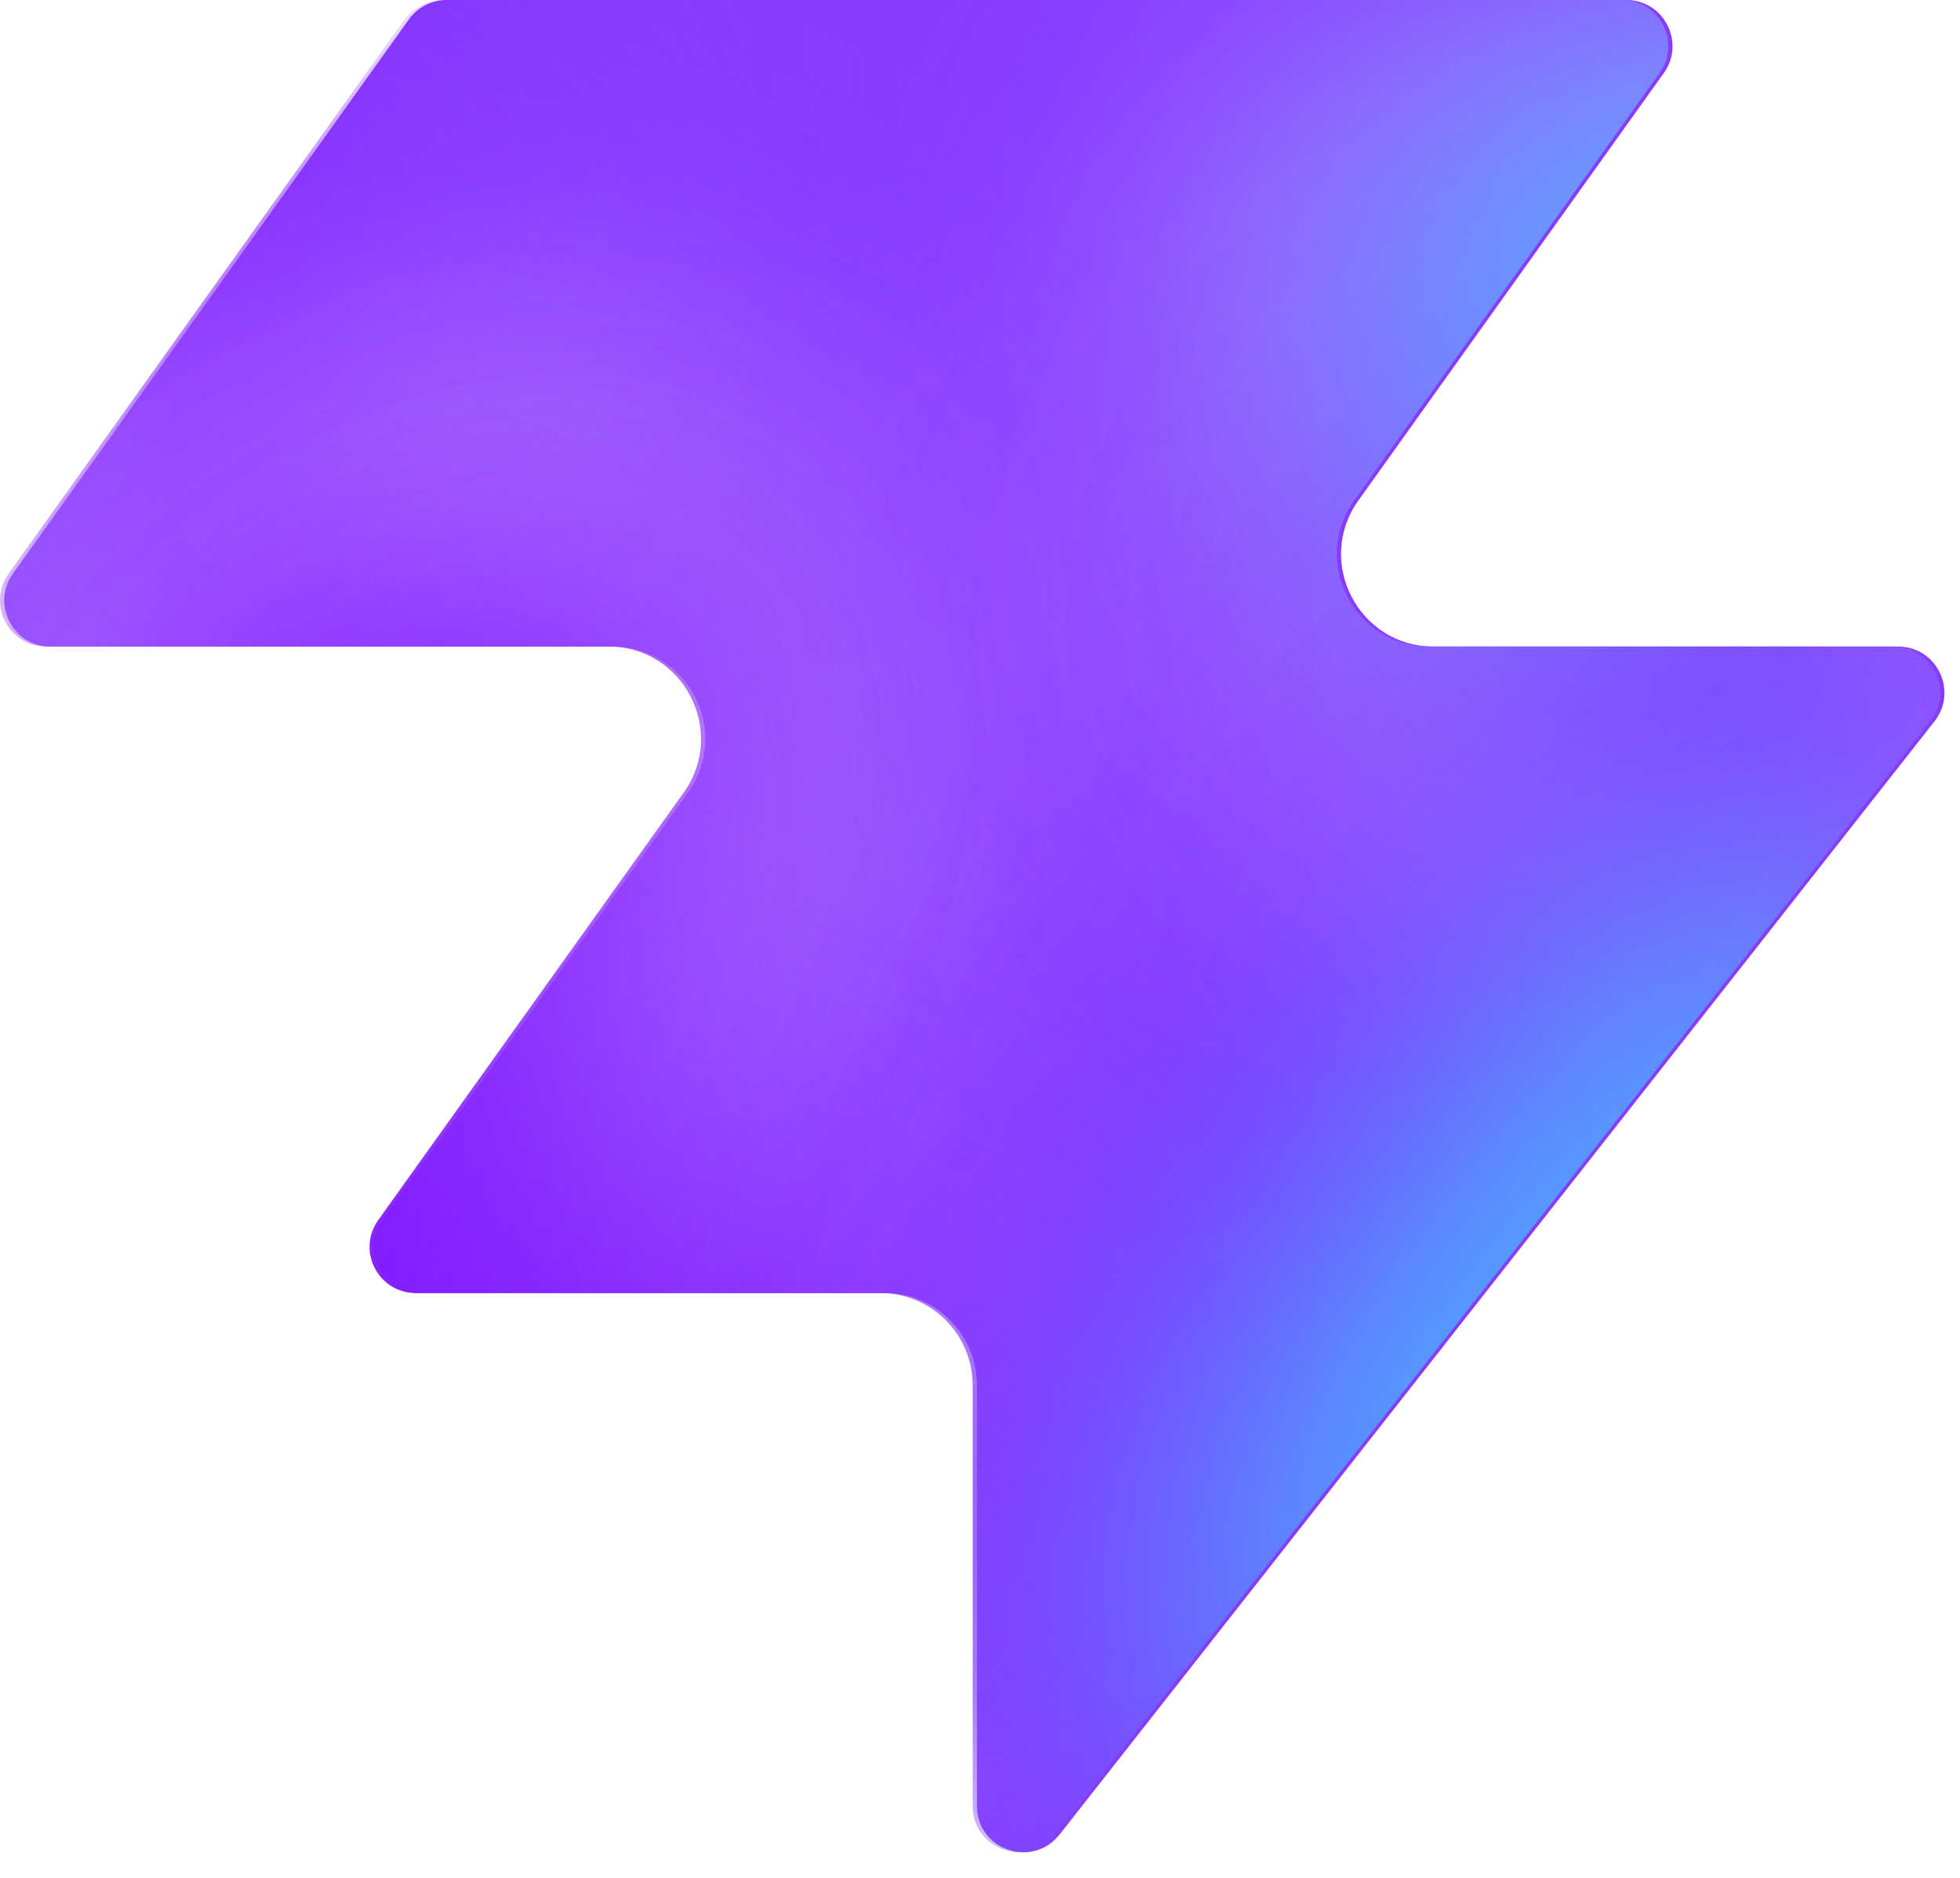
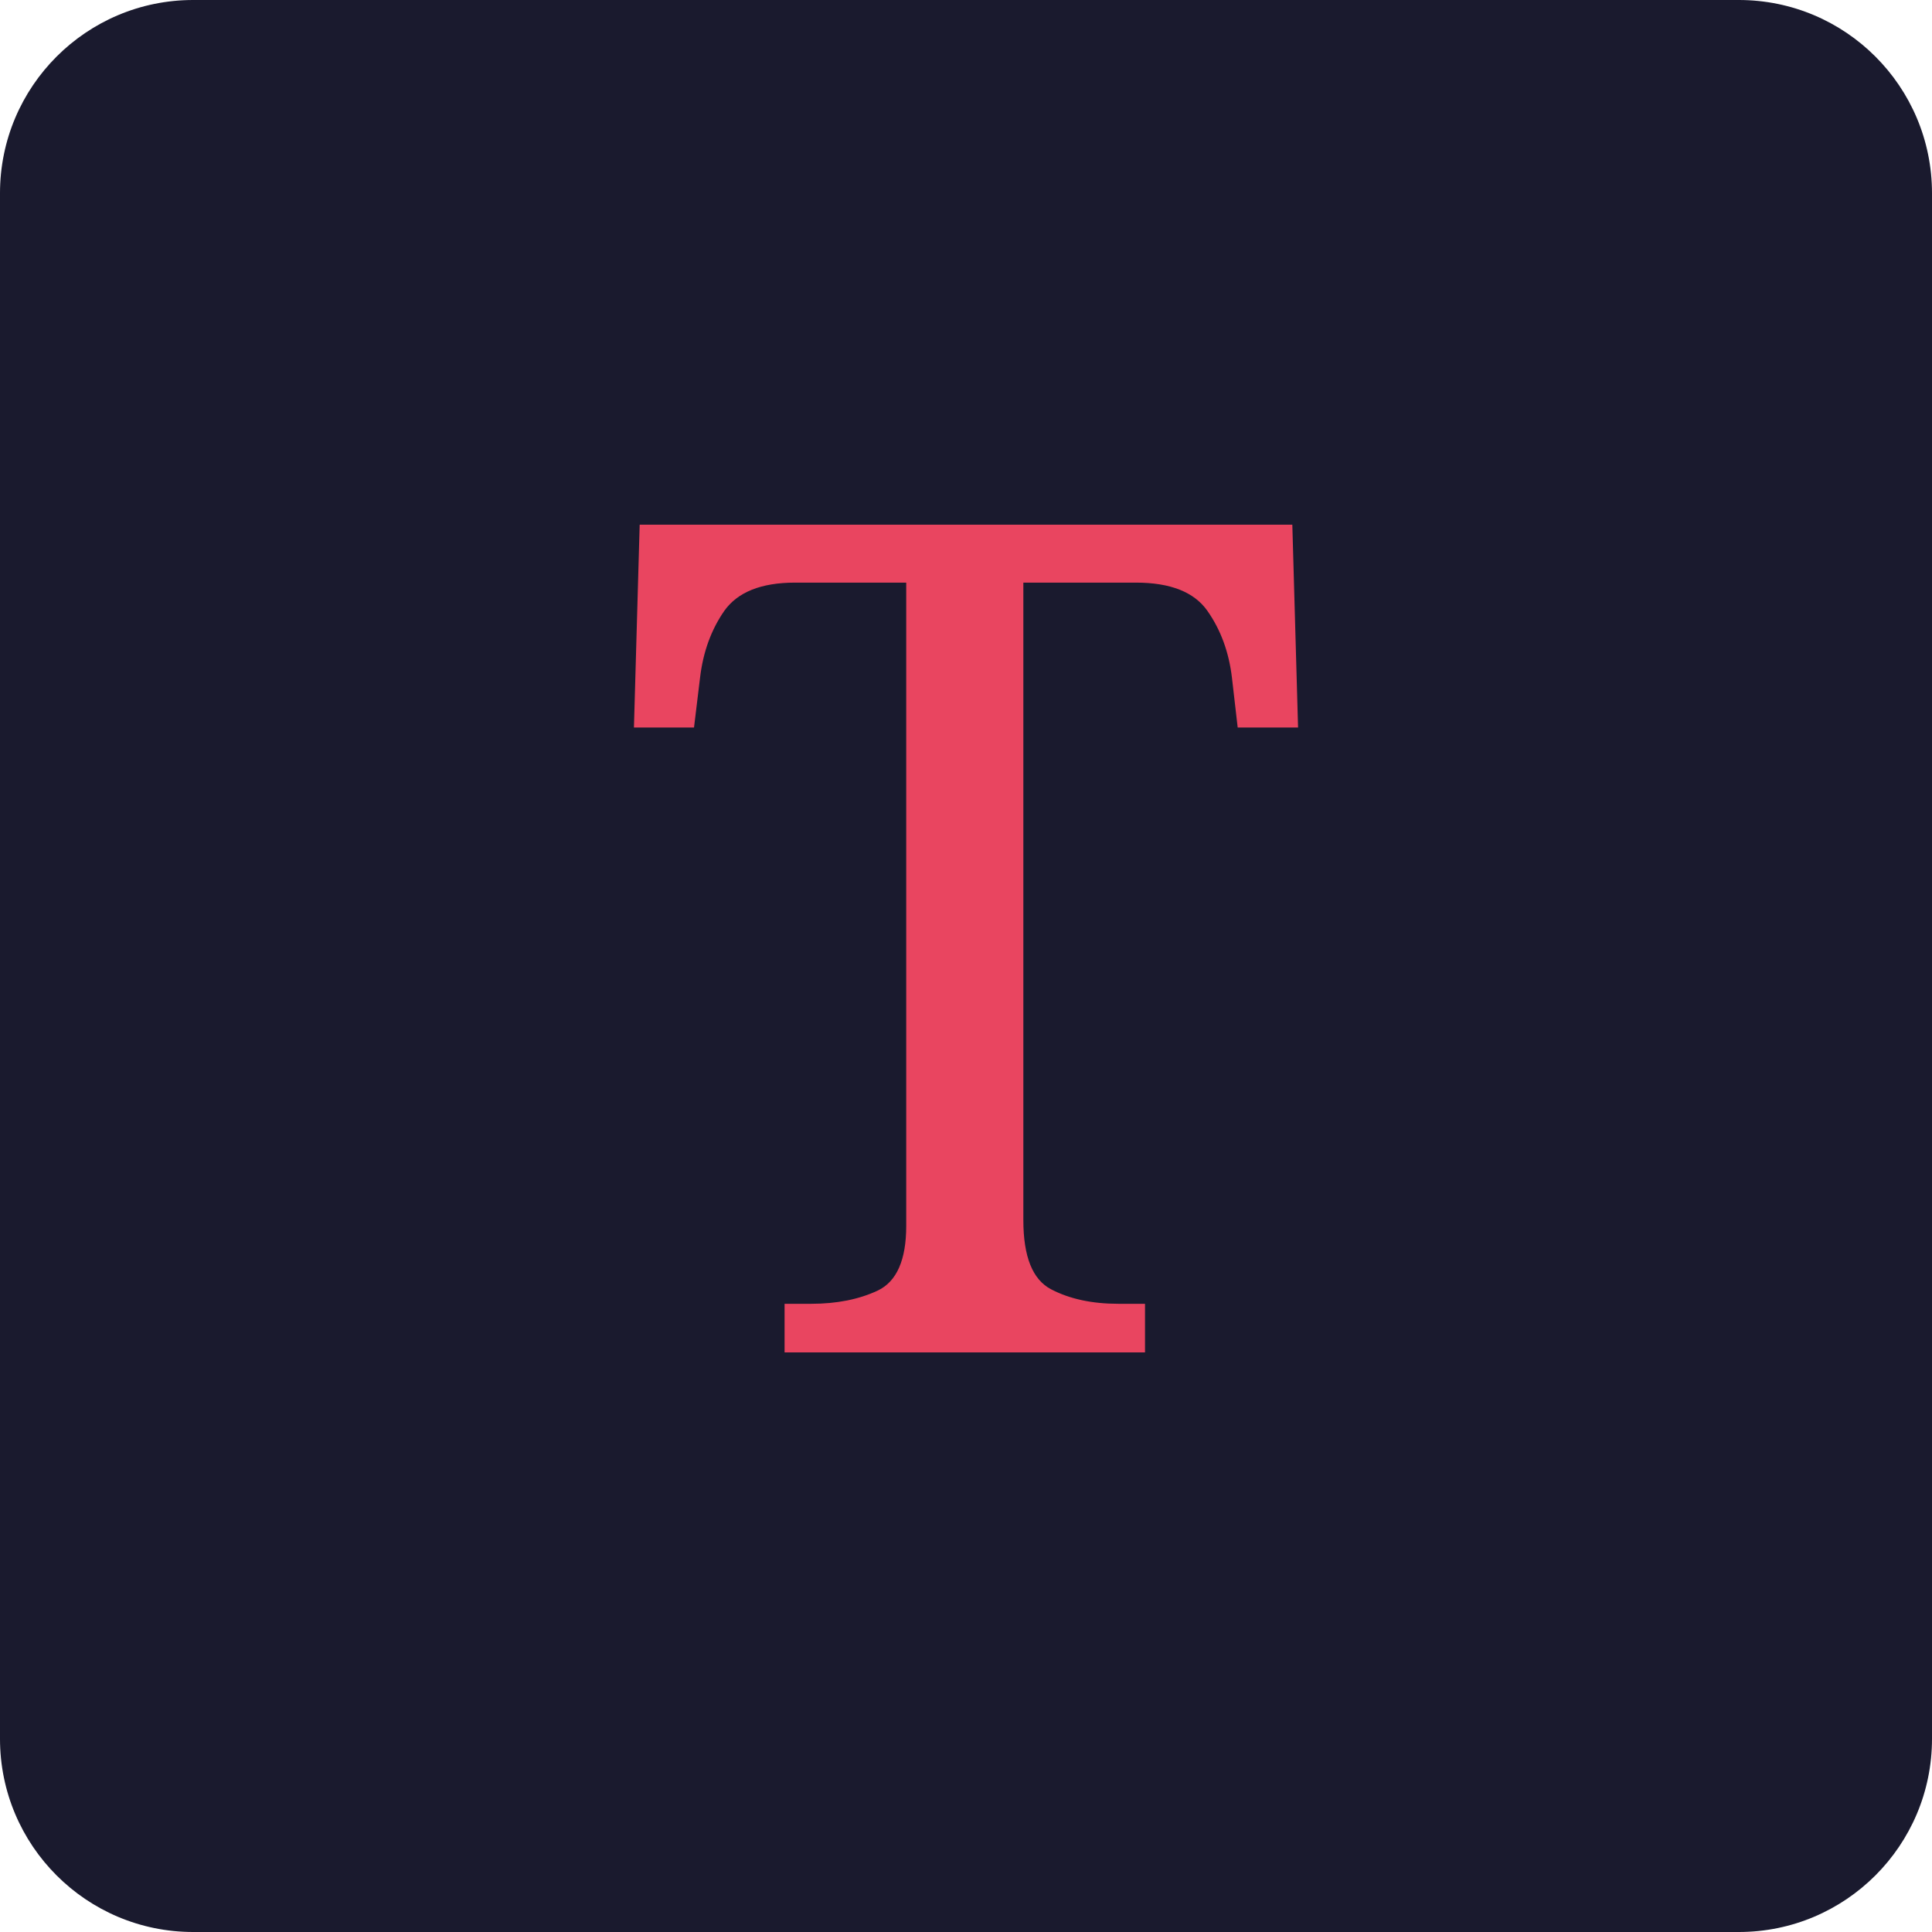
- <svg xmlns="http://www.w3.org/2000/svg" width="48" height="46" fill="none" viewBox="0 0 48 46">
-   <path fill="#863bff" d="M25.946 44.938c-.664.845-2.021.375-2.021-.698V33.937a2.26 2.26 0 0 0-2.262-2.262H10.287c-.92 0-1.456-1.04-.92-1.788l7.48-10.471c1.07-1.497 0-3.578-1.842-3.578H1.237c-.92 0-1.456-1.04-.92-1.788L10.013.474c.214-.297.556-.474.92-.474h28.894c.92 0 1.456 1.04.92 1.788l-7.48 10.471c-1.07 1.498 0 3.579 1.842 3.579h11.377c.943 0 1.473 1.088.89 1.83L25.947 44.94z" style="fill:#863bff;fill:color(display-p3 .525 .23 1);fill-opacity:1" />
-   <mask id="a" width="48" height="46" x="0" y="0" maskUnits="userSpaceOnUse" style="mask-type:alpha">
-     <path fill="#000" d="M25.842 44.938c-.664.844-2.021.375-2.021-.698V33.937a2.26 2.26 0 0 0-2.262-2.262H10.183c-.92 0-1.456-1.04-.92-1.788l7.48-10.471c1.07-1.498 0-3.579-1.842-3.579H1.133c-.92 0-1.456-1.04-.92-1.787L9.91.473c.214-.297.556-.474.92-.474h28.894c.92 0 1.456 1.04.92 1.788l-7.48 10.471c-1.07 1.498 0 3.578 1.842 3.578h11.377c.943 0 1.473 1.088.89 1.832L25.843 44.94z" style="fill:#000;fill-opacity:1" />
-   </mask>
-   <g mask="url(#a)">
-     <g filter="url(#b)">
-       <ellipse cx="5.508" cy="14.704" fill="#ede6ff" rx="5.508" ry="14.704" style="fill:#ede6ff;fill:color(display-p3 .927 .903 1);fill-opacity:1" transform="matrix(.00324 1 1 -.00324 -4.47 31.516)" />
-     </g>
-     <g filter="url(#c)">
-       <ellipse cx="10.399" cy="29.851" fill="#ede6ff" rx="10.399" ry="29.851" style="fill:#ede6ff;fill:color(display-p3 .927 .903 1);fill-opacity:1" transform="matrix(.00324 1 1 -.00324 -39.328 7.883)" />
-     </g>
-     <g filter="url(#d)">
-       <ellipse cx="5.508" cy="30.487" fill="#7e14ff" rx="5.508" ry="30.487" style="fill:#7e14ff;fill:color(display-p3 .492 .077 1);fill-opacity:1" transform="rotate(89.814 -25.913 -14.639)scale(1 -1)" />
-     </g>
-     <g filter="url(#e)">
-       <ellipse cx="5.508" cy="30.599" fill="#7e14ff" rx="5.508" ry="30.599" style="fill:#7e14ff;fill:color(display-p3 .492 .077 1);fill-opacity:1" transform="rotate(89.814 -32.644 -3.334)scale(1 -1)" />
-     </g>
-     <g filter="url(#f)">
-       <ellipse cx="5.508" cy="30.599" fill="#7e14ff" rx="5.508" ry="30.599" style="fill:#7e14ff;fill:color(display-p3 .492 .077 1);fill-opacity:1" transform="matrix(.00324 1 1 -.00324 -34.34 30.47)" />
-     </g>
-     <g filter="url(#g)">
-       <ellipse cx="14.072" cy="22.078" fill="#ede6ff" rx="14.072" ry="22.078" style="fill:#ede6ff;fill:color(display-p3 .927 .903 1);fill-opacity:1" transform="rotate(93.35 24.506 48.493)scale(-1 1)" />
-     </g>
-     <g filter="url(#h)">
-       <ellipse cx="3.47" cy="21.501" fill="#7e14ff" rx="3.47" ry="21.501" style="fill:#7e14ff;fill:color(display-p3 .492 .077 1);fill-opacity:1" transform="rotate(89.009 28.708 47.59)scale(-1 1)" />
-     </g>
-     <g filter="url(#i)">
-       <ellipse cx="3.47" cy="21.501" fill="#7e14ff" rx="3.47" ry="21.501" style="fill:#7e14ff;fill:color(display-p3 .492 .077 1);fill-opacity:1" transform="rotate(89.009 28.708 47.59)scale(-1 1)" />
-     </g>
-     <g filter="url(#j)">
-       <ellipse cx=".387" cy="8.972" fill="#7e14ff" rx="4.407" ry="29.108" style="fill:#7e14ff;fill:color(display-p3 .492 .077 1);fill-opacity:1" transform="rotate(39.51 .387 8.972)" />
-     </g>
-     <g filter="url(#k)">
-       <ellipse cx="47.523" cy="-6.092" fill="#7e14ff" rx="4.407" ry="29.108" style="fill:#7e14ff;fill:color(display-p3 .492 .077 1);fill-opacity:1" transform="rotate(37.892 47.523 -6.092)" />
-     </g>
-     <g filter="url(#l)">
-       <ellipse cx="41.412" cy="6.333" fill="#47bfff" rx="5.971" ry="9.665" style="fill:#47bfff;fill:color(display-p3 .28 .748 1);fill-opacity:1" transform="rotate(37.892 41.412 6.333)" />
-     </g>
-     <g filter="url(#m)">
-       <ellipse cx="-1.879" cy="38.332" fill="#7e14ff" rx="4.407" ry="29.108" style="fill:#7e14ff;fill:color(display-p3 .492 .077 1);fill-opacity:1" transform="rotate(37.892 -1.88 38.332)" />
-     </g>
-     <g filter="url(#n)">
-       <ellipse cx="-1.879" cy="38.332" fill="#7e14ff" rx="4.407" ry="29.108" style="fill:#7e14ff;fill:color(display-p3 .492 .077 1);fill-opacity:1" transform="rotate(37.892 -1.88 38.332)" />
-     </g>
-     <g filter="url(#o)">
-       <ellipse cx="35.651" cy="29.907" fill="#7e14ff" rx="4.407" ry="29.108" style="fill:#7e14ff;fill:color(display-p3 .492 .077 1);fill-opacity:1" transform="rotate(37.892 35.651 29.907)" />
-     </g>
-     <g filter="url(#p)">
-       <ellipse cx="38.418" cy="32.4" fill="#47bfff" rx="5.971" ry="15.297" style="fill:#47bfff;fill:color(display-p3 .28 .748 1);fill-opacity:1" transform="rotate(37.892 38.418 32.4)" />
-     </g>
-   </g>
-   <defs>
-     <filter id="b" width="60.045" height="41.654" x="-19.77" y="16.149" color-interpolation-filters="sRGB" filterUnits="userSpaceOnUse">
-       <feFlood flood-opacity="0" result="BackgroundImageFix" />
-       <feBlend in="SourceGraphic" in2="BackgroundImageFix" result="shape" />
-       <feGaussianBlur result="effect1_foregroundBlur_2002_17158" stdDeviation="7.659" />
-     </filter>
-     <filter id="c" width="90.34" height="51.437" x="-54.613" y="-7.533" color-interpolation-filters="sRGB" filterUnits="userSpaceOnUse">
-       <feFlood flood-opacity="0" result="BackgroundImageFix" />
-       <feBlend in="SourceGraphic" in2="BackgroundImageFix" result="shape" />
-       <feGaussianBlur result="effect1_foregroundBlur_2002_17158" stdDeviation="7.659" />
-     </filter>
-     <filter id="d" width="79.355" height="29.4" x="-49.64" y="2.03" color-interpolation-filters="sRGB" filterUnits="userSpaceOnUse">
-       <feFlood flood-opacity="0" result="BackgroundImageFix" />
-       <feBlend in="SourceGraphic" in2="BackgroundImageFix" result="shape" />
-       <feGaussianBlur result="effect1_foregroundBlur_2002_17158" stdDeviation="4.596" />
-     </filter>
-     <filter id="e" width="79.579" height="29.4" x="-45.045" y="20.029" color-interpolation-filters="sRGB" filterUnits="userSpaceOnUse">
-       <feFlood flood-opacity="0" result="BackgroundImageFix" />
-       <feBlend in="SourceGraphic" in2="BackgroundImageFix" result="shape" />
-       <feGaussianBlur result="effect1_foregroundBlur_2002_17158" stdDeviation="4.596" />
-     </filter>
-     <filter id="f" width="79.579" height="29.4" x="-43.513" y="21.178" color-interpolation-filters="sRGB" filterUnits="userSpaceOnUse">
-       <feFlood flood-opacity="0" result="BackgroundImageFix" />
-       <feBlend in="SourceGraphic" in2="BackgroundImageFix" result="shape" />
-       <feGaussianBlur result="effect1_foregroundBlur_2002_17158" stdDeviation="4.596" />
-     </filter>
-     <filter id="g" width="74.749" height="58.852" x="15.756" y="-17.901" color-interpolation-filters="sRGB" filterUnits="userSpaceOnUse">
-       <feFlood flood-opacity="0" result="BackgroundImageFix" />
-       <feBlend in="SourceGraphic" in2="BackgroundImageFix" result="shape" />
-       <feGaussianBlur result="effect1_foregroundBlur_2002_17158" stdDeviation="7.659" />
-     </filter>
-     <filter id="h" width="61.377" height="25.362" x="23.548" y="2.284" color-interpolation-filters="sRGB" filterUnits="userSpaceOnUse">
-       <feFlood flood-opacity="0" result="BackgroundImageFix" />
-       <feBlend in="SourceGraphic" in2="BackgroundImageFix" result="shape" />
-       <feGaussianBlur result="effect1_foregroundBlur_2002_17158" stdDeviation="4.596" />
-     </filter>
-     <filter id="i" width="61.377" height="25.362" x="23.548" y="2.284" color-interpolation-filters="sRGB" filterUnits="userSpaceOnUse">
-       <feFlood flood-opacity="0" result="BackgroundImageFix" />
-       <feBlend in="SourceGraphic" in2="BackgroundImageFix" result="shape" />
-       <feGaussianBlur result="effect1_foregroundBlur_2002_17158" stdDeviation="4.596" />
-     </filter>
-     <filter id="j" width="56.045" height="63.649" x="-27.636" y="-22.853" color-interpolation-filters="sRGB" filterUnits="userSpaceOnUse">
-       <feFlood flood-opacity="0" result="BackgroundImageFix" />
-       <feBlend in="SourceGraphic" in2="BackgroundImageFix" result="shape" />
-       <feGaussianBlur result="effect1_foregroundBlur_2002_17158" stdDeviation="4.596" />
-     </filter>
-     <filter id="k" width="54.814" height="64.646" x="20.116" y="-38.415" color-interpolation-filters="sRGB" filterUnits="userSpaceOnUse">
-       <feFlood flood-opacity="0" result="BackgroundImageFix" />
-       <feBlend in="SourceGraphic" in2="BackgroundImageFix" result="shape" />
-       <feGaussianBlur result="effect1_foregroundBlur_2002_17158" stdDeviation="4.596" />
-     </filter>
-     <filter id="l" width="33.541" height="35.313" x="24.641" y="-11.323" color-interpolation-filters="sRGB" filterUnits="userSpaceOnUse">
-       <feFlood flood-opacity="0" result="BackgroundImageFix" />
-       <feBlend in="SourceGraphic" in2="BackgroundImageFix" result="shape" />
-       <feGaussianBlur result="effect1_foregroundBlur_2002_17158" stdDeviation="4.596" />
-     </filter>
-     <filter id="m" width="54.814" height="64.646" x="-29.286" y="6.009" color-interpolation-filters="sRGB" filterUnits="userSpaceOnUse">
-       <feFlood flood-opacity="0" result="BackgroundImageFix" />
-       <feBlend in="SourceGraphic" in2="BackgroundImageFix" result="shape" />
-       <feGaussianBlur result="effect1_foregroundBlur_2002_17158" stdDeviation="4.596" />
-     </filter>
-     <filter id="n" width="54.814" height="64.646" x="-29.286" y="6.009" color-interpolation-filters="sRGB" filterUnits="userSpaceOnUse">
-       <feFlood flood-opacity="0" result="BackgroundImageFix" />
-       <feBlend in="SourceGraphic" in2="BackgroundImageFix" result="shape" />
-       <feGaussianBlur result="effect1_foregroundBlur_2002_17158" stdDeviation="4.596" />
-     </filter>
-     <filter id="o" width="54.814" height="64.646" x="8.244" y="-2.416" color-interpolation-filters="sRGB" filterUnits="userSpaceOnUse">
-       <feFlood flood-opacity="0" result="BackgroundImageFix" />
-       <feBlend in="SourceGraphic" in2="BackgroundImageFix" result="shape" />
-       <feGaussianBlur result="effect1_foregroundBlur_2002_17158" stdDeviation="4.596" />
-     </filter>
-     <filter id="p" width="39.409" height="43.623" x="18.713" y="10.588" color-interpolation-filters="sRGB" filterUnits="userSpaceOnUse">
-       <feFlood flood-opacity="0" result="BackgroundImageFix" />
-       <feBlend in="SourceGraphic" in2="BackgroundImageFix" result="shape" />
-       <feGaussianBlur result="effect1_foregroundBlur_2002_17158" stdDeviation="4.596" />
-     </filter>
-   </defs>
+ <svg xmlns="http://www.w3.org/2000/svg" viewBox="0 0 100 100">
+   <rect width="100" height="100" rx="10" fill="#1a1a2e" />
+   <text x="50" y="70" font-size="60" text-anchor="middle" fill="#e94560" font-family="serif">T</text>
</svg>
